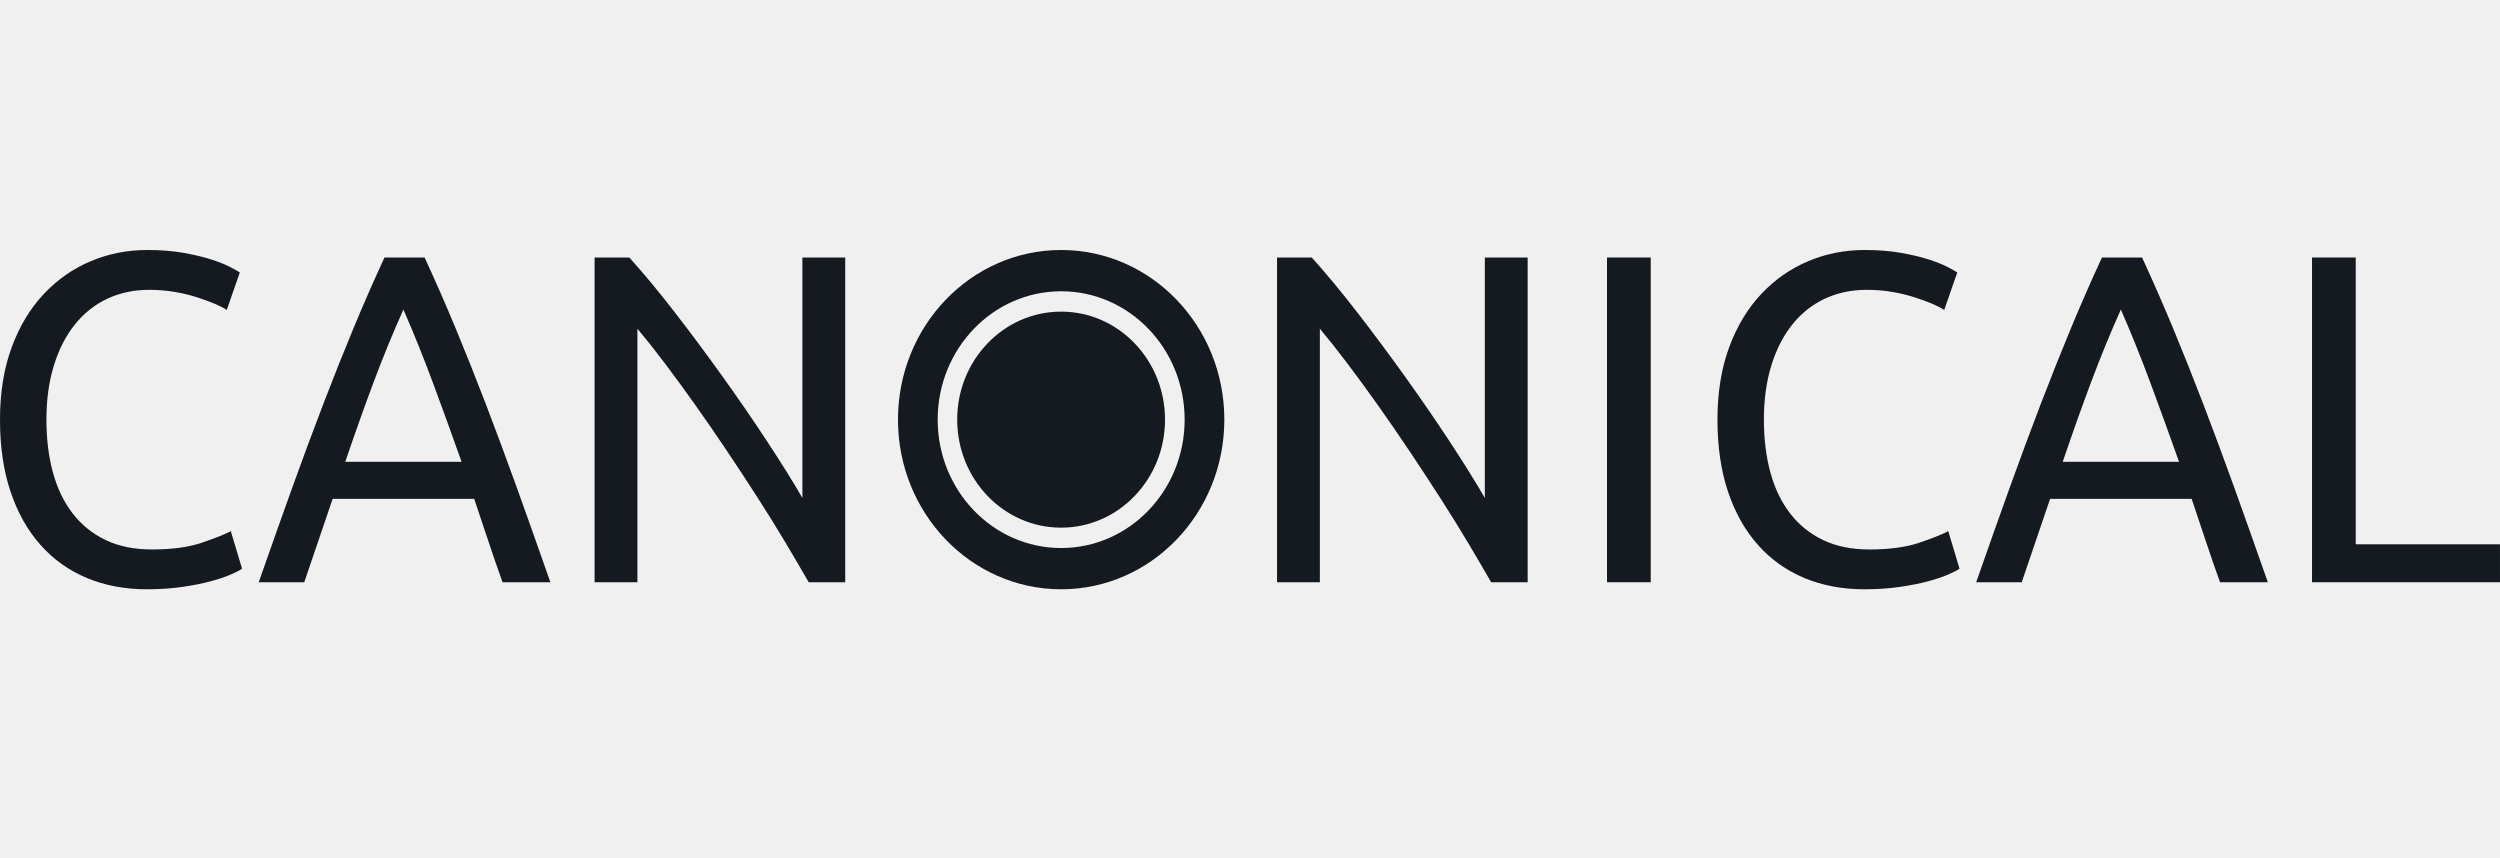
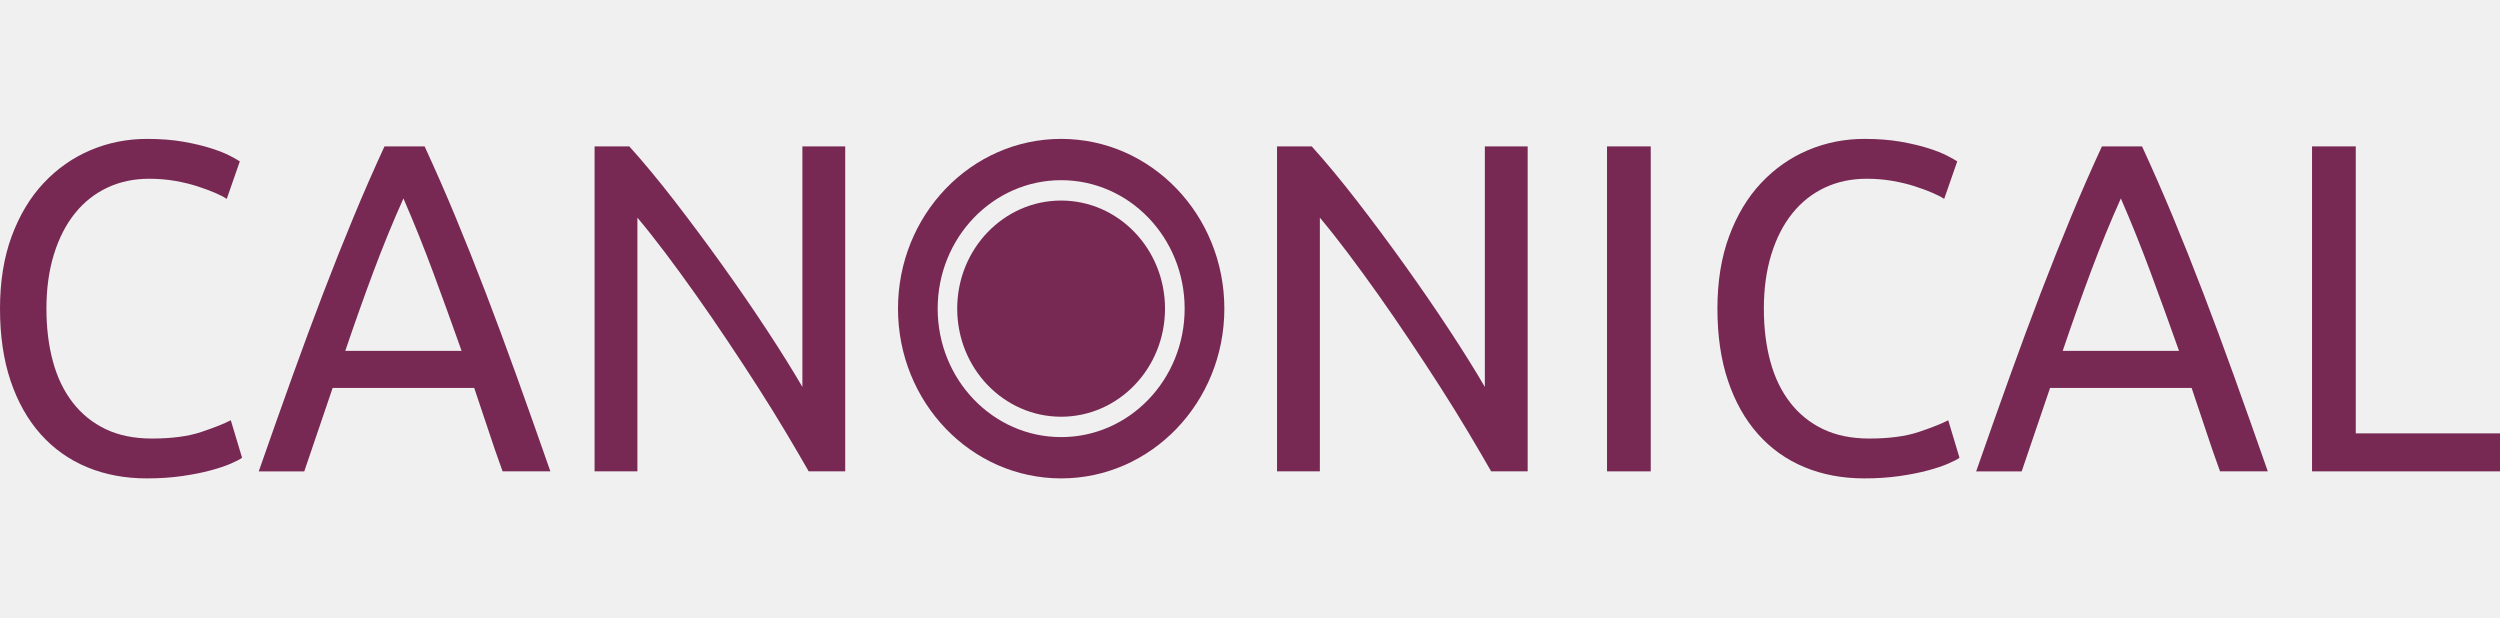
- <svg xmlns="http://www.w3.org/2000/svg" width="140" height="48" viewBox="0 0 140 48" fill="none">
-   <path d="M8.229 33C7.001 33 5.882 32.79 4.872 32.37C3.862 31.95 2.995 31.334 2.272 30.52C1.548 29.707 0.988 28.714 0.593 27.541C0.198 26.37 0 25.022 0 23.5C0 21.978 0.219 20.626 0.656 19.445C1.094 18.265 1.691 17.272 2.449 16.467C3.206 15.662 4.081 15.05 5.074 14.63C6.067 14.21 7.119 14 8.229 14C8.987 14 9.664 14.052 10.261 14.157C10.859 14.262 11.376 14.385 11.814 14.525C12.251 14.665 12.605 14.805 12.874 14.945C13.143 15.085 13.329 15.19 13.43 15.259L12.698 17.359C12.546 17.254 12.327 17.14 12.041 17.018C11.755 16.896 11.423 16.773 11.044 16.651C10.665 16.529 10.249 16.427 9.795 16.349C9.34 16.27 8.861 16.231 8.356 16.231C7.498 16.231 6.715 16.397 6.008 16.729C5.301 17.062 4.696 17.543 4.191 18.173C3.686 18.803 3.295 19.568 3.017 20.469C2.739 21.37 2.6 22.381 2.6 23.5C2.6 24.585 2.722 25.573 2.966 26.466C3.21 27.358 3.58 28.123 4.077 28.762C4.573 29.401 5.188 29.895 5.92 30.245C6.652 30.595 7.514 30.77 8.507 30.77C9.618 30.77 10.539 30.647 11.271 30.402C12.004 30.157 12.554 29.939 12.925 29.746L13.556 31.845C13.438 31.933 13.228 32.042 12.925 32.173C12.622 32.305 12.243 32.432 11.789 32.554C11.335 32.676 10.804 32.781 10.198 32.869C9.593 32.956 8.936 33 8.229 33Z" fill="#141A1F" />
-   <path d="M23.778 14.42C24.384 15.732 24.964 17.057 25.52 18.396C26.075 19.734 26.634 21.138 27.198 22.608C27.762 24.077 28.338 25.63 28.928 27.266C29.517 28.902 30.148 30.682 30.821 32.606H28.145C27.859 31.819 27.59 31.041 27.337 30.271C27.085 29.501 26.824 28.723 26.555 27.935H18.628L17.038 32.607H14.488C15.161 30.682 15.792 28.902 16.381 27.266C16.97 25.631 17.547 24.078 18.111 22.608C18.674 21.138 19.234 19.734 19.789 18.396C20.345 17.057 20.925 15.732 21.531 14.42H23.778V14.42ZM22.592 17.333C22.002 18.645 21.443 20.01 20.913 21.427C20.383 22.844 19.857 24.323 19.335 25.862H25.848C25.309 24.34 24.775 22.866 24.245 21.44C23.715 20.014 23.163 18.645 22.592 17.333Z" fill="#141A1F" />
-   <path d="M45.287 32.606C44.917 31.959 44.492 31.233 44.013 30.428C43.533 29.624 43.016 28.788 42.46 27.922C41.905 27.056 41.328 26.177 40.731 25.285C40.133 24.392 39.54 23.53 38.951 22.7C38.362 21.869 37.79 21.085 37.235 20.351C36.68 19.616 36.166 18.969 35.695 18.408V32.606H33.297V14.42H35.24C36.032 15.295 36.877 16.314 37.778 17.477C38.678 18.641 39.57 19.839 40.453 21.072C41.337 22.306 42.17 23.517 42.952 24.707C43.735 25.897 44.395 26.955 44.934 27.883V14.42H47.332V32.606H45.287V32.606Z" fill="#141A1F" />
-   <path d="M83.504 32.606C83.134 31.959 82.709 31.233 82.23 30.428C81.75 29.624 81.232 28.788 80.677 27.922C80.121 27.056 79.545 26.177 78.948 25.285C78.35 24.392 77.757 23.53 77.168 22.7C76.579 21.869 76.007 21.085 75.452 20.351C74.896 19.616 74.383 18.969 73.912 18.408V32.606H71.514V14.42H73.457C74.249 15.295 75.094 16.314 75.994 17.477C76.895 18.641 77.787 19.839 78.67 21.072C79.554 22.306 80.387 23.517 81.169 24.707C81.952 25.897 82.612 26.955 83.151 27.883V14.42H85.549V32.606H83.504V32.606Z" fill="#141A1F" />
-   <path d="M89.992 14.42H92.441V32.606H89.992V14.42Z" fill="#141A1F" />
-   <path d="M104.407 33C103.179 33 102.06 32.79 101.05 32.37C100.04 31.95 99.173 31.334 98.45 30.52C97.726 29.707 97.166 28.714 96.771 27.541C96.376 26.37 96.178 25.022 96.178 23.5C96.178 21.978 96.397 20.626 96.834 19.445C97.271 18.265 97.869 17.272 98.626 16.467C99.384 15.662 100.259 15.05 101.252 14.63C102.245 14.21 103.297 14 104.407 14C105.165 14 105.842 14.052 106.439 14.157C107.036 14.262 107.554 14.385 107.992 14.525C108.429 14.665 108.783 14.805 109.052 14.945C109.321 15.085 109.507 15.19 109.607 15.259L108.875 17.359C108.724 17.254 108.505 17.14 108.219 17.018C107.933 16.896 107.601 16.773 107.222 16.651C106.843 16.529 106.427 16.427 105.972 16.349C105.518 16.27 105.039 16.231 104.534 16.231C103.676 16.231 102.893 16.397 102.186 16.729C101.479 17.062 100.873 17.543 100.368 18.173C99.864 18.803 99.472 19.568 99.195 20.469C98.917 21.37 98.778 22.381 98.778 23.5C98.778 24.585 98.9 25.573 99.144 26.466C99.388 27.358 99.758 28.123 100.255 28.762C100.751 29.401 101.365 29.895 102.097 30.245C102.83 30.595 103.692 30.77 104.685 30.77C105.796 30.77 106.717 30.647 107.449 30.402C108.181 30.157 108.732 29.939 109.103 29.746L109.734 31.845C109.616 31.933 109.406 32.042 109.103 32.173C108.8 32.305 108.421 32.432 107.967 32.554C107.512 32.676 106.982 32.781 106.376 32.869C105.771 32.956 105.114 33 104.407 33Z" fill="#141A1F" />
-   <path d="M119.956 14.42C120.562 15.732 121.142 17.057 121.698 18.396C122.253 19.734 122.812 21.138 123.376 22.608C123.94 24.077 124.516 25.63 125.106 27.266C125.694 28.902 126.325 30.682 126.999 32.606H124.323C124.036 31.819 123.768 31.041 123.515 30.271C123.262 29.501 123.002 28.723 122.732 27.935H114.806L113.216 32.607H110.666C111.339 30.682 111.97 28.902 112.559 27.266C113.148 25.631 113.724 24.078 114.288 22.608C114.852 21.138 115.412 19.734 115.967 18.396C116.522 17.057 117.103 15.732 117.709 14.42H119.956V14.42ZM118.769 17.333C118.18 18.645 117.621 20.01 117.091 21.427C116.561 22.844 116.034 24.323 115.513 25.862H122.026C121.487 24.34 120.953 22.866 120.423 21.44C119.893 20.014 119.341 18.645 118.769 17.333Z" fill="#141A1F" />
-   <path d="M139.999 30.481V32.606H129.473V14.42H131.921V30.481H139.999Z" fill="#141A1F" />
-   <path d="M59.422 29.549C56.209 29.549 53.603 26.842 53.603 23.5C53.603 20.159 56.209 17.451 59.422 17.451C62.636 17.451 65.241 20.159 65.241 23.5C65.241 26.842 62.636 29.549 59.422 29.549Z" fill="#141A1F" />
-   <path d="M68.563 23.5C68.563 28.746 64.472 33 59.425 33C54.378 33 50.287 28.746 50.287 23.5C50.287 18.253 54.378 14 59.425 14C64.472 14 68.563 18.253 68.563 23.5ZM59.425 16.311C55.605 16.311 52.51 19.53 52.51 23.5C52.51 27.471 55.605 30.689 59.425 30.689C63.244 30.689 66.34 27.471 66.34 23.5C66.34 19.529 63.244 16.311 59.425 16.311Z" fill="#141A1F" />
+ <svg xmlns="http://www.w3.org/2000/svg" width="162" height="40" viewBox="0 0 162 40" fill="none">
+   <g clip-path="url(#clip0_3102_7157)">
+     <path d="M9.523 31C8.101 31 6.806 30.757 5.638 30.271C4.469 29.785 3.466 29.071 2.629 28.129C1.791 27.187 1.144 26.037 0.687 24.68C0.229 23.323 0 21.762 0 20C0 18.238 0.253 16.673 0.759 15.305C1.266 13.938 1.957 12.788 2.833 11.856C3.71 10.925 4.722 10.215 5.871 9.729C7.02 9.243 8.238 9 9.523 9C10.399 9 11.183 9.061 11.874 9.182C12.565 9.304 13.164 9.446 13.671 9.608C14.177 9.77 14.586 9.932 14.897 10.094C15.209 10.256 15.423 10.377 15.54 10.458L14.693 12.89C14.518 12.768 14.264 12.636 13.934 12.495C13.602 12.353 13.218 12.211 12.78 12.069C12.341 11.928 11.86 11.811 11.334 11.72C10.808 11.629 10.253 11.583 9.669 11.583C8.676 11.583 7.77 11.776 6.952 12.16C6.134 12.546 5.433 13.102 4.849 13.832C4.265 14.561 3.812 15.447 3.491 16.491C3.17 17.534 3.009 18.704 3.009 20C3.009 21.256 3.15 22.401 3.433 23.434C3.714 24.467 4.143 25.354 4.718 26.093C5.292 26.832 6.003 27.405 6.85 27.81C7.697 28.215 8.695 28.417 9.844 28.417C11.129 28.417 12.195 28.276 13.043 27.992C13.89 27.708 14.527 27.455 14.956 27.232L15.686 29.663C15.55 29.765 15.307 29.891 14.956 30.043C14.605 30.195 14.167 30.342 13.641 30.483C13.116 30.625 12.502 30.747 11.801 30.848C11.1 30.949 10.341 31 9.523 31Z" fill="#772953" />
+     <path d="M27.515 9.486C28.216 11.006 28.888 12.54 29.531 14.09C30.173 15.639 30.82 17.265 31.473 18.967C32.125 20.669 32.792 22.467 33.474 24.36C34.155 26.255 34.886 28.316 35.665 30.544H32.568C32.237 29.633 31.926 28.732 31.634 27.84C31.341 26.949 31.039 26.047 30.728 25.136H21.556L19.716 30.545H16.766C17.544 28.317 18.275 26.255 18.956 24.361C19.638 22.467 20.305 20.669 20.957 18.967C21.61 17.265 22.257 15.64 22.9 14.09C23.542 12.54 24.214 11.006 24.915 9.487H27.515V9.486ZM26.142 12.859C25.46 14.379 24.814 15.959 24.2 17.599C23.587 19.24 22.978 20.953 22.374 22.735H29.911C29.287 20.973 28.669 19.266 28.056 17.615C27.442 15.964 26.804 14.379 26.142 12.859Z" fill="#772953" />
+     <path d="M52.404 30.544C51.975 29.795 51.484 28.954 50.929 28.022C50.374 27.091 49.775 26.123 49.132 25.12C48.49 24.118 47.823 23.1 47.131 22.067C46.44 21.033 45.754 20.035 45.072 19.073C44.39 18.111 43.728 17.204 43.086 16.353C42.444 15.502 41.849 14.753 41.304 14.105V30.544H38.529V9.486H40.778C41.694 10.499 42.672 11.679 43.714 13.026C44.755 14.374 45.788 15.761 46.81 17.189C47.833 18.617 48.796 20.02 49.702 21.398C50.607 22.776 51.371 24.001 51.995 25.075V9.486H54.77V30.544H52.404V30.544Z" fill="#772953" />
+     <path d="M96.627 30.544C96.198 29.795 95.707 28.954 95.152 28.022C94.597 27.091 93.998 26.123 93.355 25.12C92.713 24.118 92.046 23.1 91.354 22.067C90.663 21.033 89.976 20.035 89.295 19.073C88.613 18.111 87.951 17.204 87.309 16.353C86.666 15.502 86.072 14.753 85.527 14.105V30.544H82.752V9.486H85.001C85.916 10.499 86.895 11.679 87.937 13.026C88.979 14.374 90.011 15.761 91.033 17.189C92.055 18.617 93.019 20.02 93.925 21.398C94.83 22.776 95.594 24.001 96.218 25.075V9.486H98.993V30.544H96.627V30.544Z" fill="#772953" />
+     <path d="M104.135 9.486H106.968V30.544H104.135V9.486Z" fill="#772953" />
+     <path d="M120.812 31C119.39 31 118.095 30.757 116.927 30.271C115.758 29.785 114.755 29.071 113.918 28.129C113.08 27.187 112.433 26.037 111.976 24.68C111.518 23.323 111.289 21.762 111.289 20C111.289 18.238 111.542 16.673 112.048 15.305C112.555 13.938 113.246 12.788 114.122 11.856C114.999 10.925 116.011 10.215 117.16 9.729C118.309 9.243 119.527 9 120.812 9C121.688 9 122.472 9.061 123.163 9.182C123.854 9.304 124.453 9.446 124.96 9.608C125.466 9.77 125.875 9.932 126.187 10.094C126.498 10.256 126.712 10.377 126.829 10.458L125.982 12.89C125.807 12.768 125.553 12.636 125.222 12.495C124.891 12.353 124.507 12.211 124.069 12.069C123.631 11.928 123.149 11.811 122.623 11.72C122.097 11.629 121.542 11.583 120.958 11.583C119.965 11.583 119.059 11.776 118.241 12.16C117.423 12.546 116.723 13.102 116.138 13.832C115.554 14.561 115.101 15.447 114.78 16.491C114.459 17.534 114.298 18.704 114.298 20C114.298 21.256 114.439 22.401 114.721 23.434C115.004 24.467 115.432 25.354 116.007 26.093C116.581 26.832 117.292 27.405 118.139 27.81C118.986 28.215 119.984 28.417 121.133 28.417C122.418 28.417 123.485 28.276 124.332 27.992C125.179 27.708 125.817 27.455 126.245 27.232L126.975 29.663C126.839 29.765 126.596 29.891 126.245 30.043C125.894 30.195 125.457 30.342 124.931 30.483C124.405 30.625 123.792 30.747 123.09 30.848C122.389 30.949 121.63 31 120.812 31Z" fill="#772953" />
+     <path d="M138.804 9.486C139.505 11.006 140.177 12.54 140.82 14.09C141.462 15.639 142.11 17.265 142.762 18.967C143.415 20.669 144.081 22.467 144.763 24.36C145.444 26.255 146.175 28.316 146.954 30.544H143.858C143.526 29.633 143.215 28.732 142.923 27.84C142.631 26.949 142.329 26.047 142.017 25.136H132.845L131.005 30.545H128.055C128.833 28.317 129.563 26.255 130.245 24.361C130.927 22.467 131.594 20.669 132.246 18.967C132.899 17.265 133.546 15.64 134.189 14.09C134.831 12.54 135.503 11.006 136.204 9.487H138.804V9.486ZM137.431 12.859C136.749 14.379 136.102 15.959 135.489 17.599C134.876 19.24 134.267 20.953 133.663 22.735H141.2C140.576 20.973 139.958 19.266 139.344 17.615C138.731 15.964 138.093 14.379 137.431 12.859Z" fill="#772953" />
+     <path d="M162.001 28.083V30.544H149.82V9.486H152.654V28.083H162.001Z" fill="#772953" />
+     <path d="M68.76 27.004C65.042 27.004 62.027 23.869 62.027 20C62.027 16.132 65.042 12.996 68.76 12.996C72.479 12.996 75.493 16.132 75.493 20C75.493 23.869 72.479 27.004 68.76 27.004Z" fill="#772953" />
+     <path d="M79.338 20C79.338 26.075 74.603 31 68.763 31C62.923 31 58.19 26.075 58.19 20C58.19 13.925 62.923 9 68.763 9C74.603 9 79.338 13.925 79.338 20ZM68.763 11.676C64.344 11.676 60.761 15.403 60.761 20C60.761 24.598 64.344 28.324 68.763 28.324C73.183 28.324 76.765 24.598 76.765 20C76.765 15.402 73.183 11.676 68.763 11.676Z" fill="#772953" />
+   </g>
+   <defs>
+     <clipPath id="clip0_3102_7157">
+       <rect width="162" height="40" fill="white" />
+     </clipPath>
+   </defs>
</svg>
